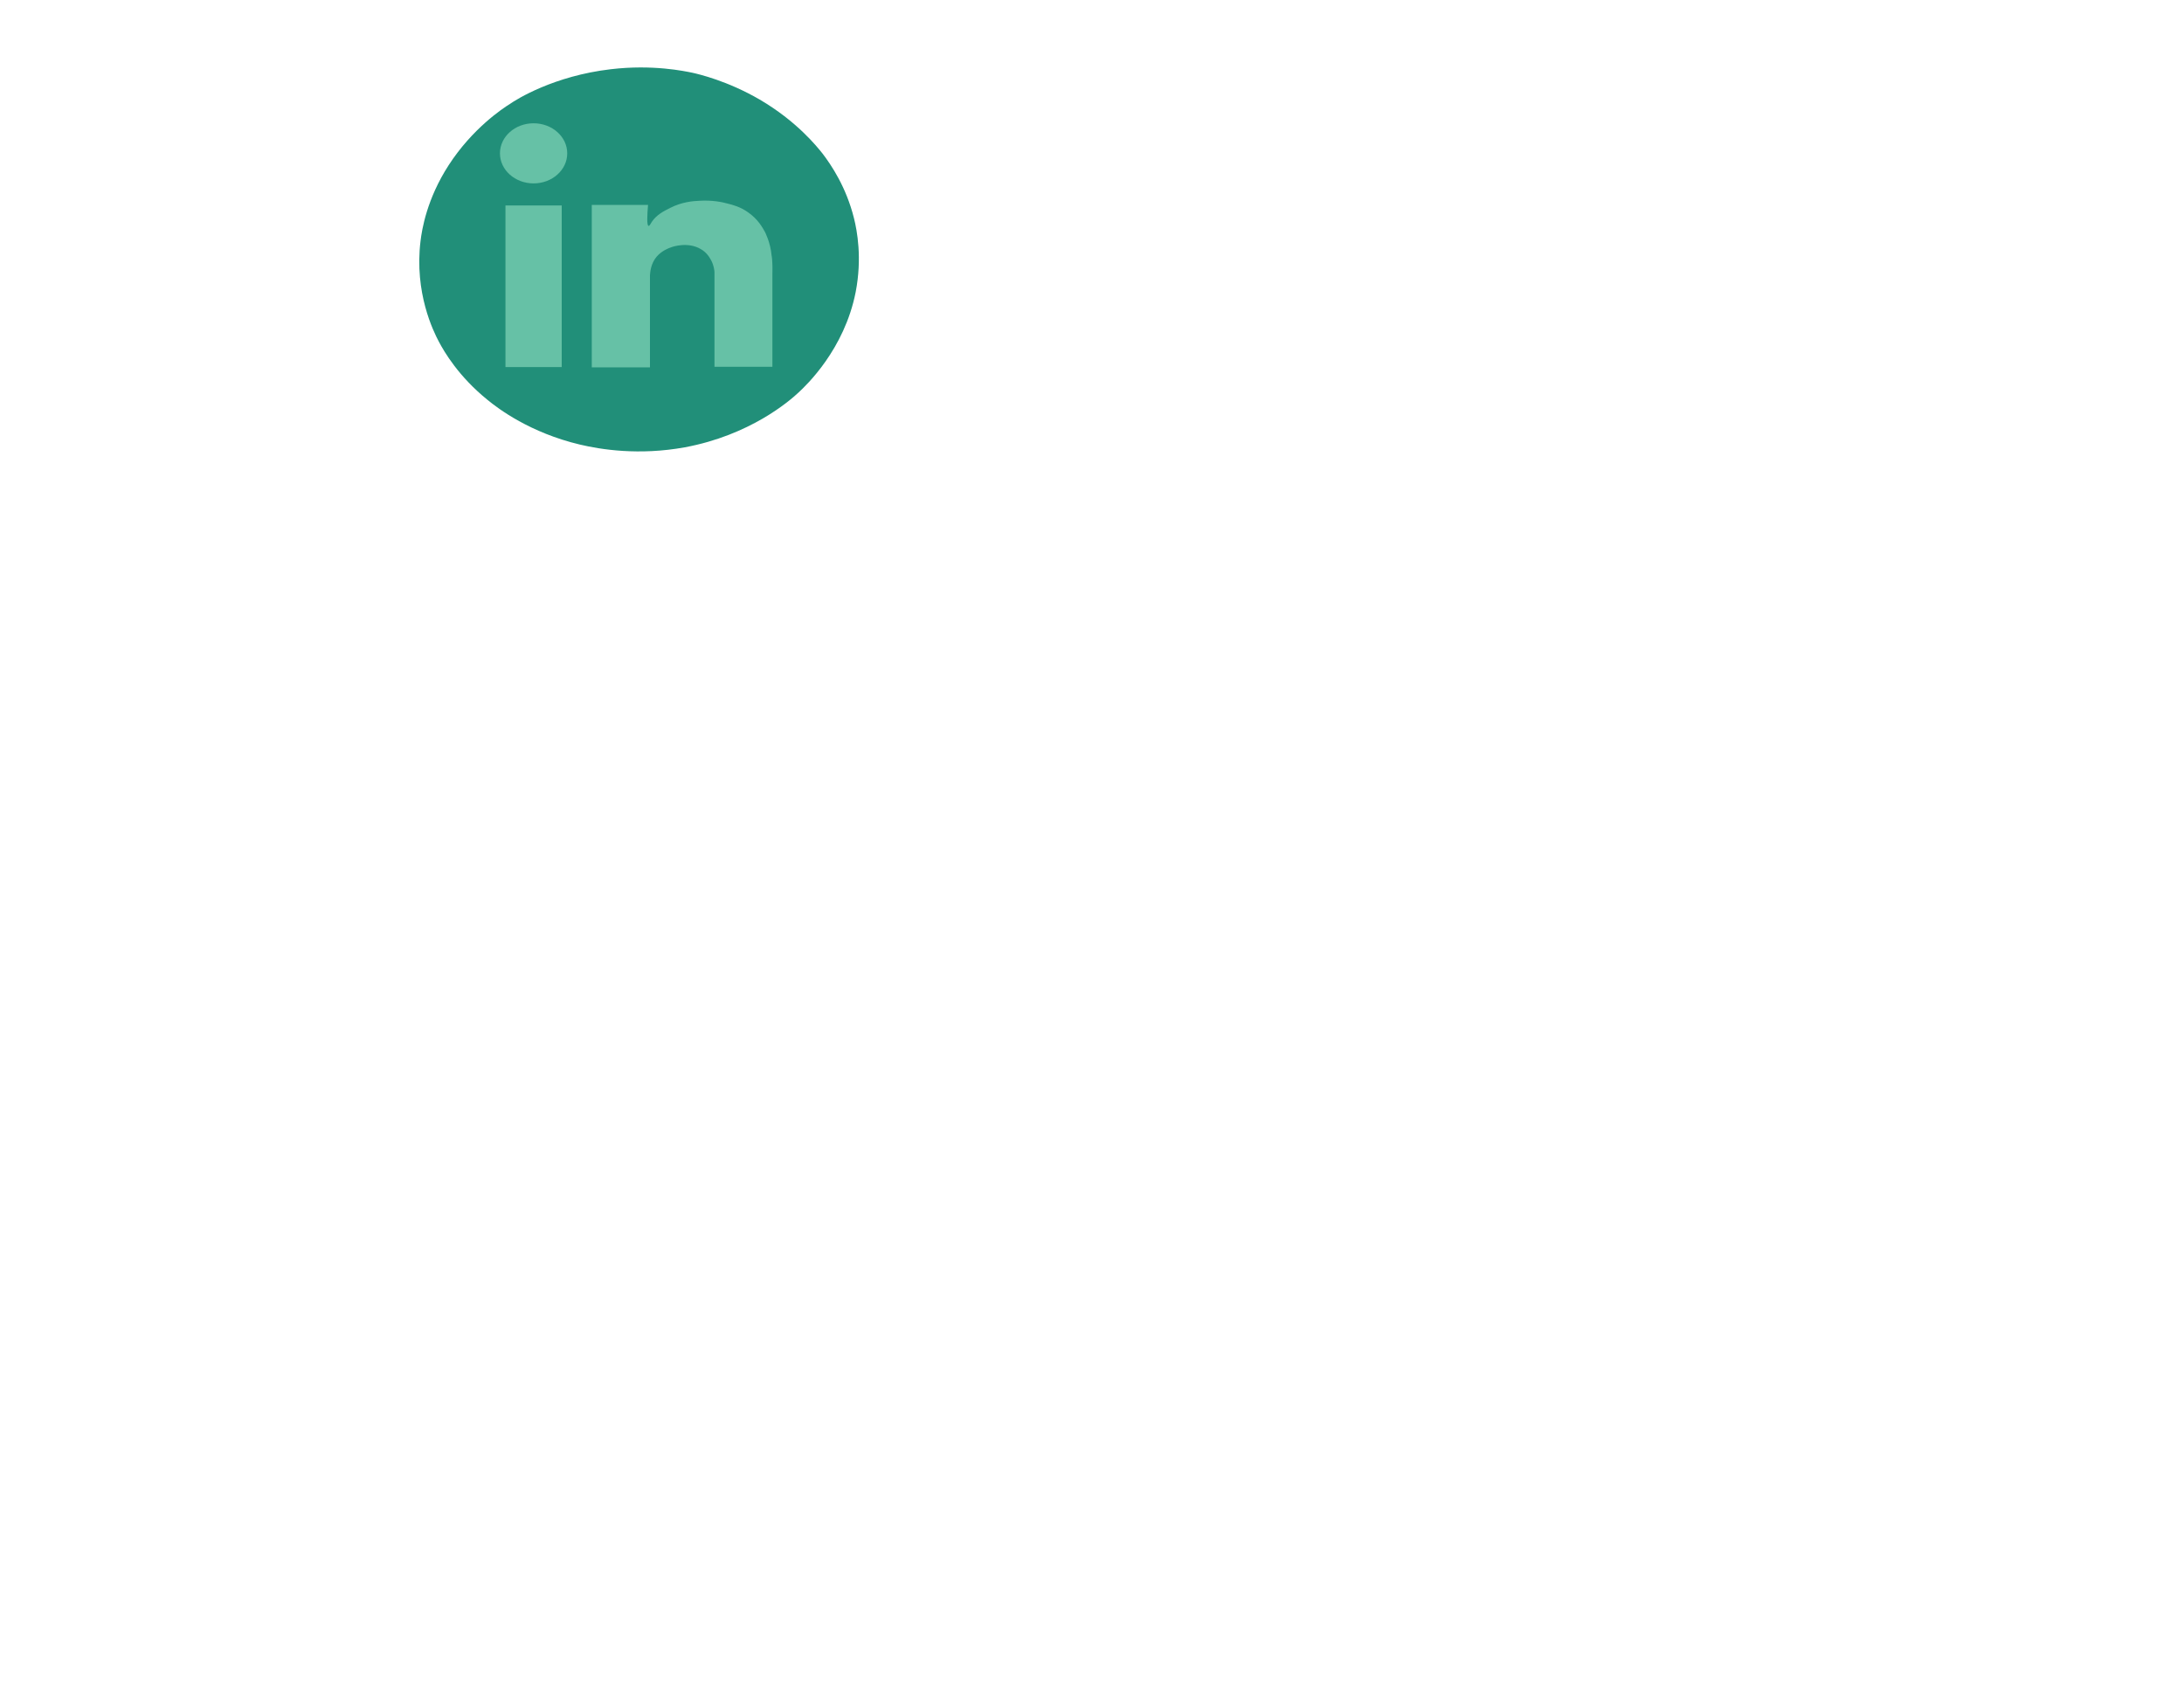
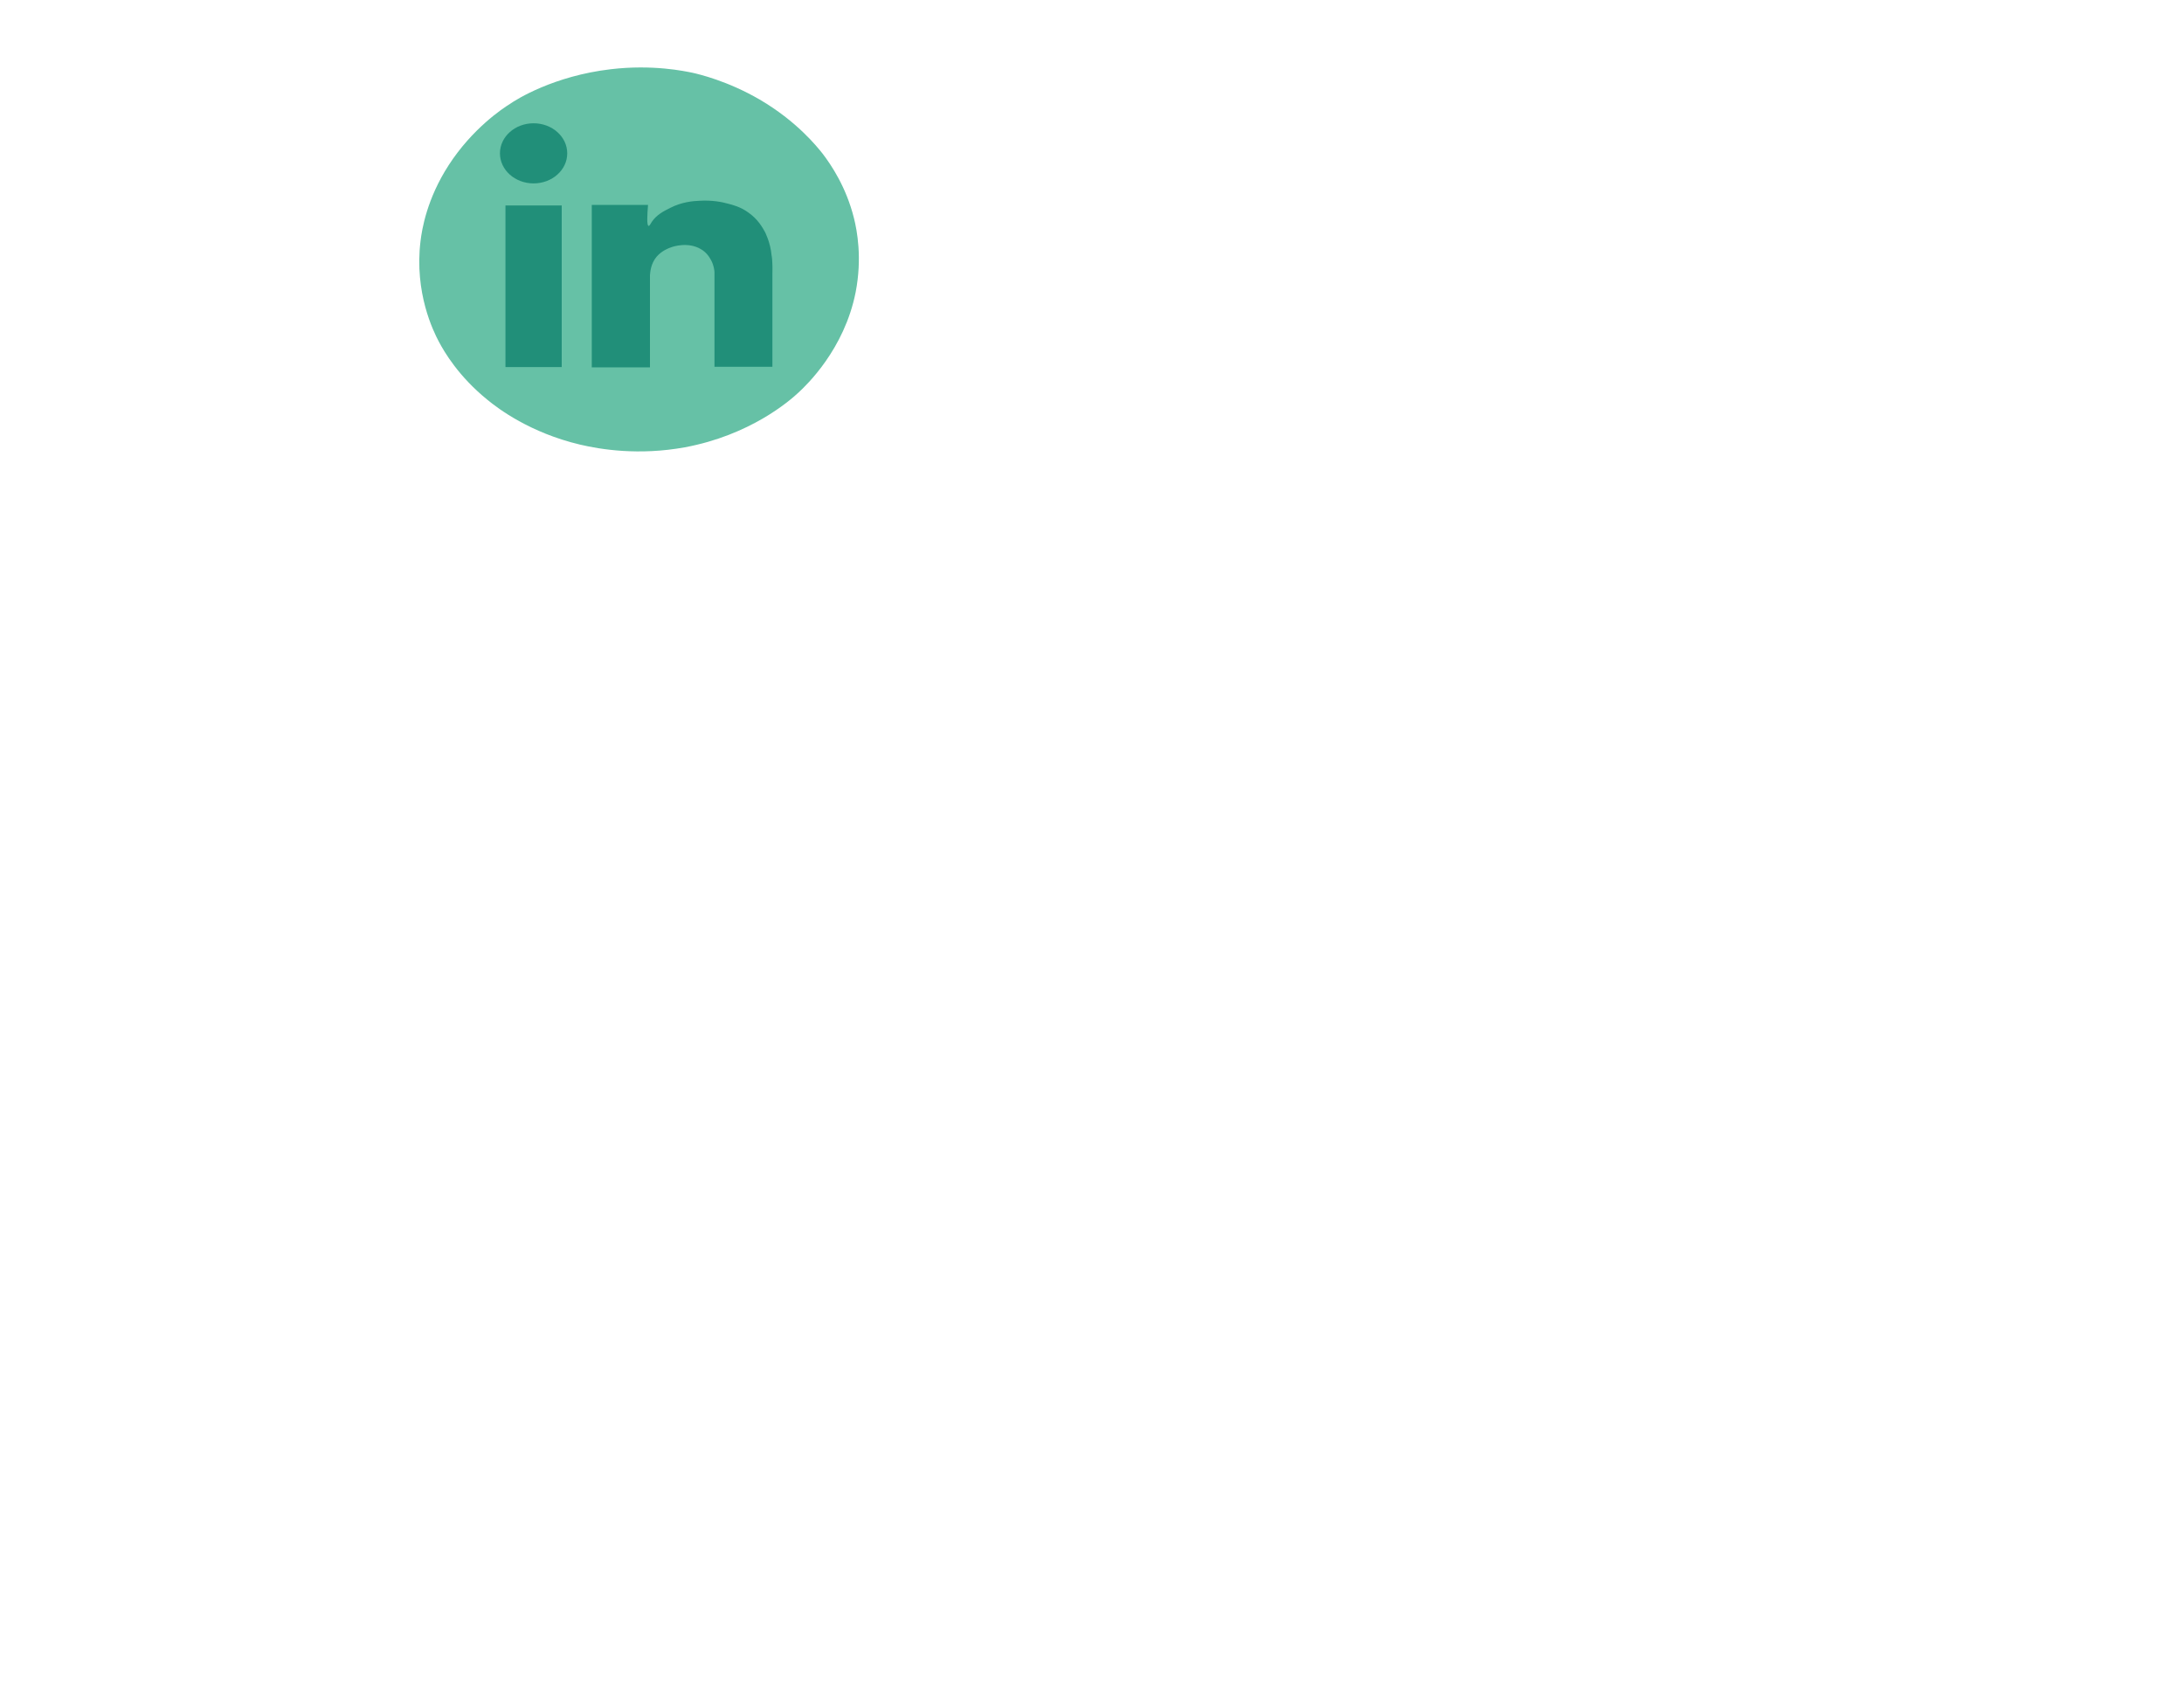
<svg xmlns="http://www.w3.org/2000/svg" version="1.1" id="Layer_1" x="0px" y="0px" width="792px" height="612px" viewBox="0 0 792 612" style="enable-background:new 0 0 792 612;" xml:space="preserve">
  <style type="text/css">
- 	.st0{fill:#218F79;}
- 	.st1{fill:#66C1A6;}
+ 	.st0{fill:#66C1A6;}
+ 	.st1{fill:#218F79;}
</style>
  <path class="st0" d="M221.5,25.1c15.2-1.8,26.8,0.7,29.7,1.3c2.2,0.5,12.6,2.9,24.3,9.7c13.5,7.9,20.8,17.1,22.8,19.6  c3.2,4.2,8.6,12.2,11.4,23.5c1.1,4.4,3,14.3,0.6,26.7c-4.1,20.8-17.9,33.8-20.7,36.4c-3.3,3.1-17.6,15.5-41.3,19.9  c-16.6,3-30.4,0.8-38-1c-18.1-4.3-29.6-13-33.5-16.2c-10.5-8.5-15.7-17.4-17.7-21.2c-1.9-3.6-8.9-17.6-6.6-36.4  c0.5-4.2,2.3-15.3,10.2-27.5c8.6-13.3,19.6-20.6,22.2-22.2C187.3,36,200.9,27.5,221.5,25.1z" />
  <rect x="183.3" y="74.5" class="st1" width="20.4" height="58.6" />
  <ellipse class="st1" cx="193.5" cy="55.6" rx="12.2" ry="10.9" />
  <path class="st1" d="M280,94.1c0.2,2.6,0.1,4.5,0.1,5c0,2.4,0,15.6,0,33.9h-21v-32.7c0-0.4,0-0.9,0-1.5s-0.2-2.4-1.1-4.2  c-0.4-0.7-1.4-2.9-3.9-4.3c-4.6-2.7-10.1-0.9-10.8-0.6c-0.9,0.3-3.3,1.2-5.2,3.4c-2.1,2.5-2.3,5.5-2.4,6.7c0,0.3,0,0.6,0,0.7  c0,3.2,0,18.6,0,32.7h-21.1V74.3H235c-0.3,3.7-0.5,7.5,0.2,7.6c0.3,0.1,0.7-0.7,1.2-1.5c1.7-2.5,4.2-3.8,6.6-5  c4.3-2.2,8.3-2.5,10.6-2.6c4.7-0.3,8.4,0.5,10.2,1c2,0.5,4.7,1.2,7.5,3.2c3.6,2.5,5.2,5.5,6.1,7.1c0,0,2,3.8,2.4,8.5  C279.9,92.8,279.9,93.4,280,94.1z" />
</svg>
